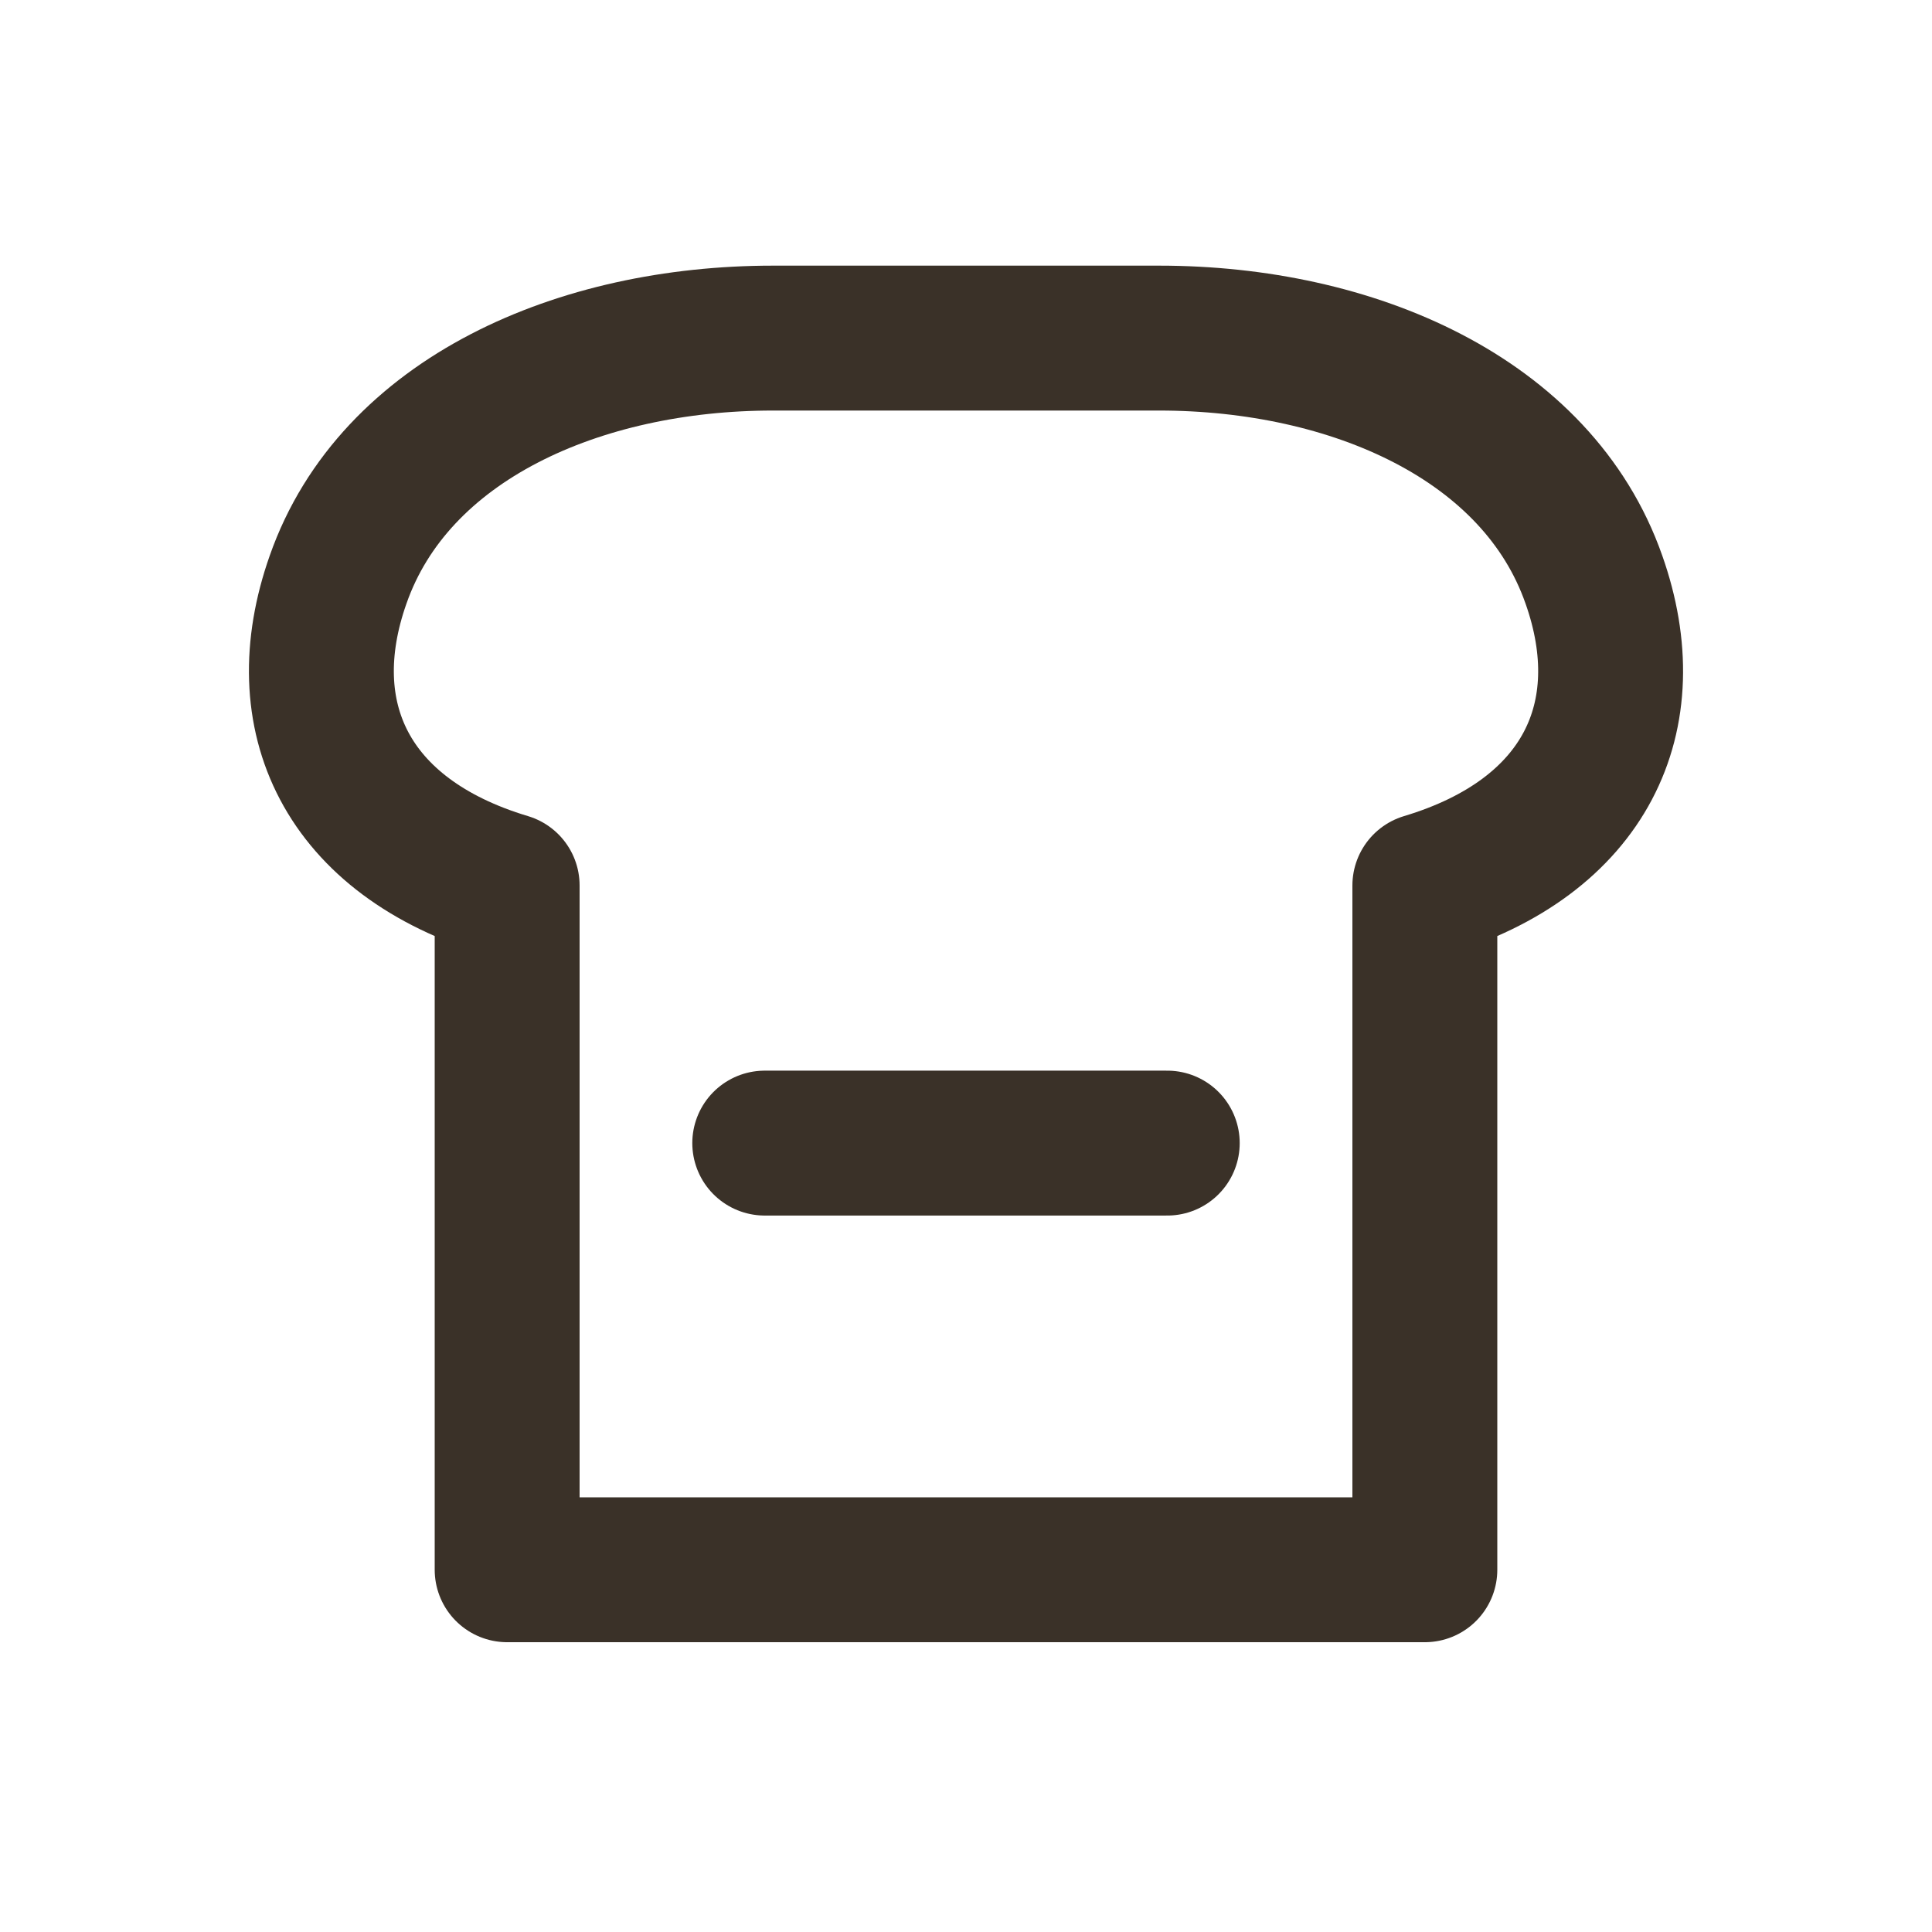
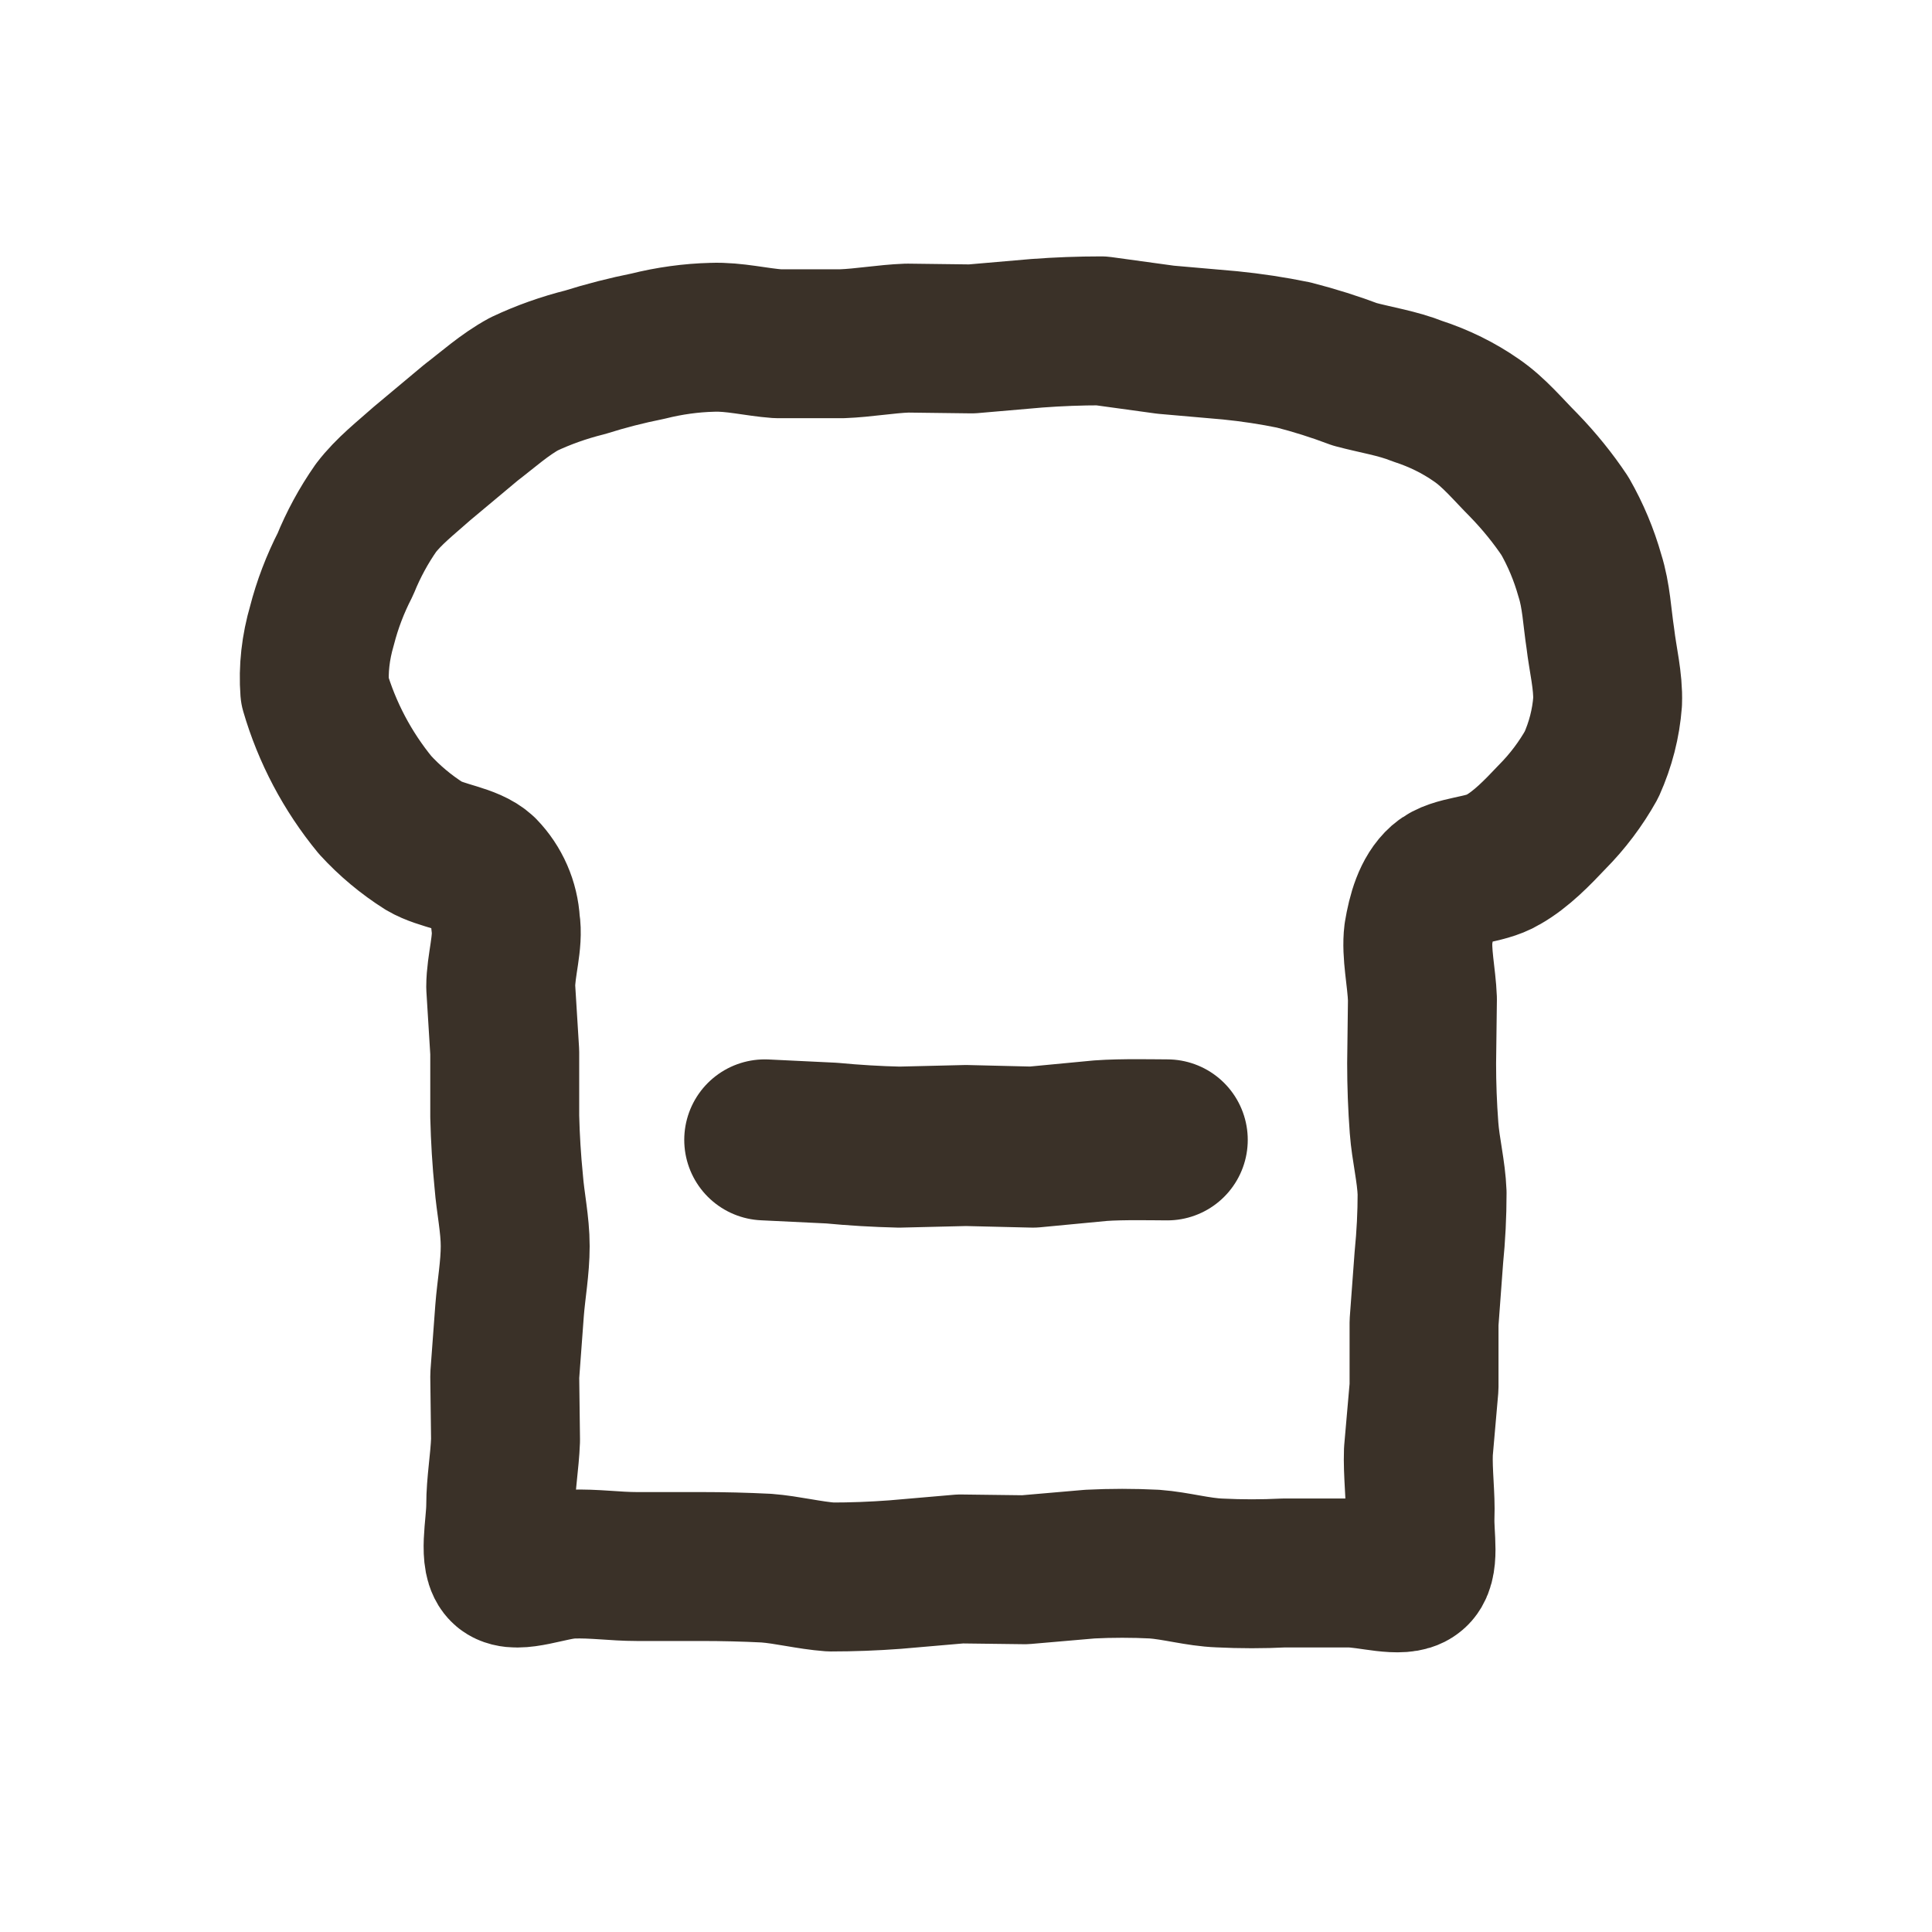
- <svg xmlns="http://www.w3.org/2000/svg" fill="none" stroke="#3a3128" stroke-linecap="round" stroke-linejoin="round" stroke-width="1.8" viewBox="0 0 24 24">
-   <path d="M6.3 19.5V11c-2-.6-2.7-2.1-2.1-3.8.7-2 3-3 5.4-3h4.8c2.4 0 4.7 1 5.4 3 .6 1.7-.1 3.2-2.1 3.8v8.5Zm3.2-5.3h5" />
+ <svg xmlns="http://www.w3.org/2000/svg" fill="none" stroke="#3a3128" stroke-linecap="round" stroke-linejoin="round" viewBox="0 0 24 24">
+   <path stroke-width="1.85" d="M6.27 19.5c-.15-.12-.05-.54-.05-.8 0-.27.05-.54.06-.81l-.01-.8.06-.81c.02-.26.07-.53.07-.8s-.06-.54-.08-.8q-.04-.4-.05-.81v-.8l-.05-.81c0-.27.1-.56.06-.8a1 1 0 0 0-.28-.64c-.17-.16-.51-.18-.73-.31a3 3 0 0 1-.61-.51 4 4 0 0 1-.75-1.42q-.03-.4.09-.81.1-.39.29-.76.15-.37.38-.7c.16-.21.38-.38.57-.55l.61-.51c.21-.16.42-.35.66-.48q.36-.17.76-.27.38-.12.78-.2.4-.1.8-.11c.27-.01.54.06.81.08h.8c.27-.01.54-.06.81-.07l.8.01.81-.07q.4-.03.8-.03l.8.11.8.07q.4.04.79.12.39.1.76.24c.26.07.53.11.78.21q.4.13.73.36c.22.15.4.37.59.56q.29.3.51.63.2.35.31.74c.08.25.09.52.13.78.03.26.1.53.09.79q-.03.4-.2.78a3 3 0 0 1-.49.65c-.18.19-.38.4-.61.53-.23.14-.6.12-.77.27s-.24.41-.28.65c-.03.24.04.54.05.81l-.01.8q0 .4.03.8c.02.27.09.54.1.81q0 .4-.04.8l-.06.81v.8l-.07.8c-.01.27.03.56.02.81s.07.6-.08.71c-.15.12-.54-.01-.81-.01h-.8q-.4.02-.8 0c-.27-.01-.54-.09-.81-.11q-.4-.02-.8 0l-.81.07-.8-.01-.81.07q-.4.03-.8.03c-.27-.02-.54-.09-.8-.11q-.4-.02-.81-.02h-.8c-.27 0-.53-.04-.81-.03-.27.01-.68.19-.83.07" />
+   <path stroke-width="2" d="m9.5 14.16.83.04q.42.04.84.05l.83-.02.83.02.84-.08c.27-.02.69-.01.83-.01" />
</svg>
